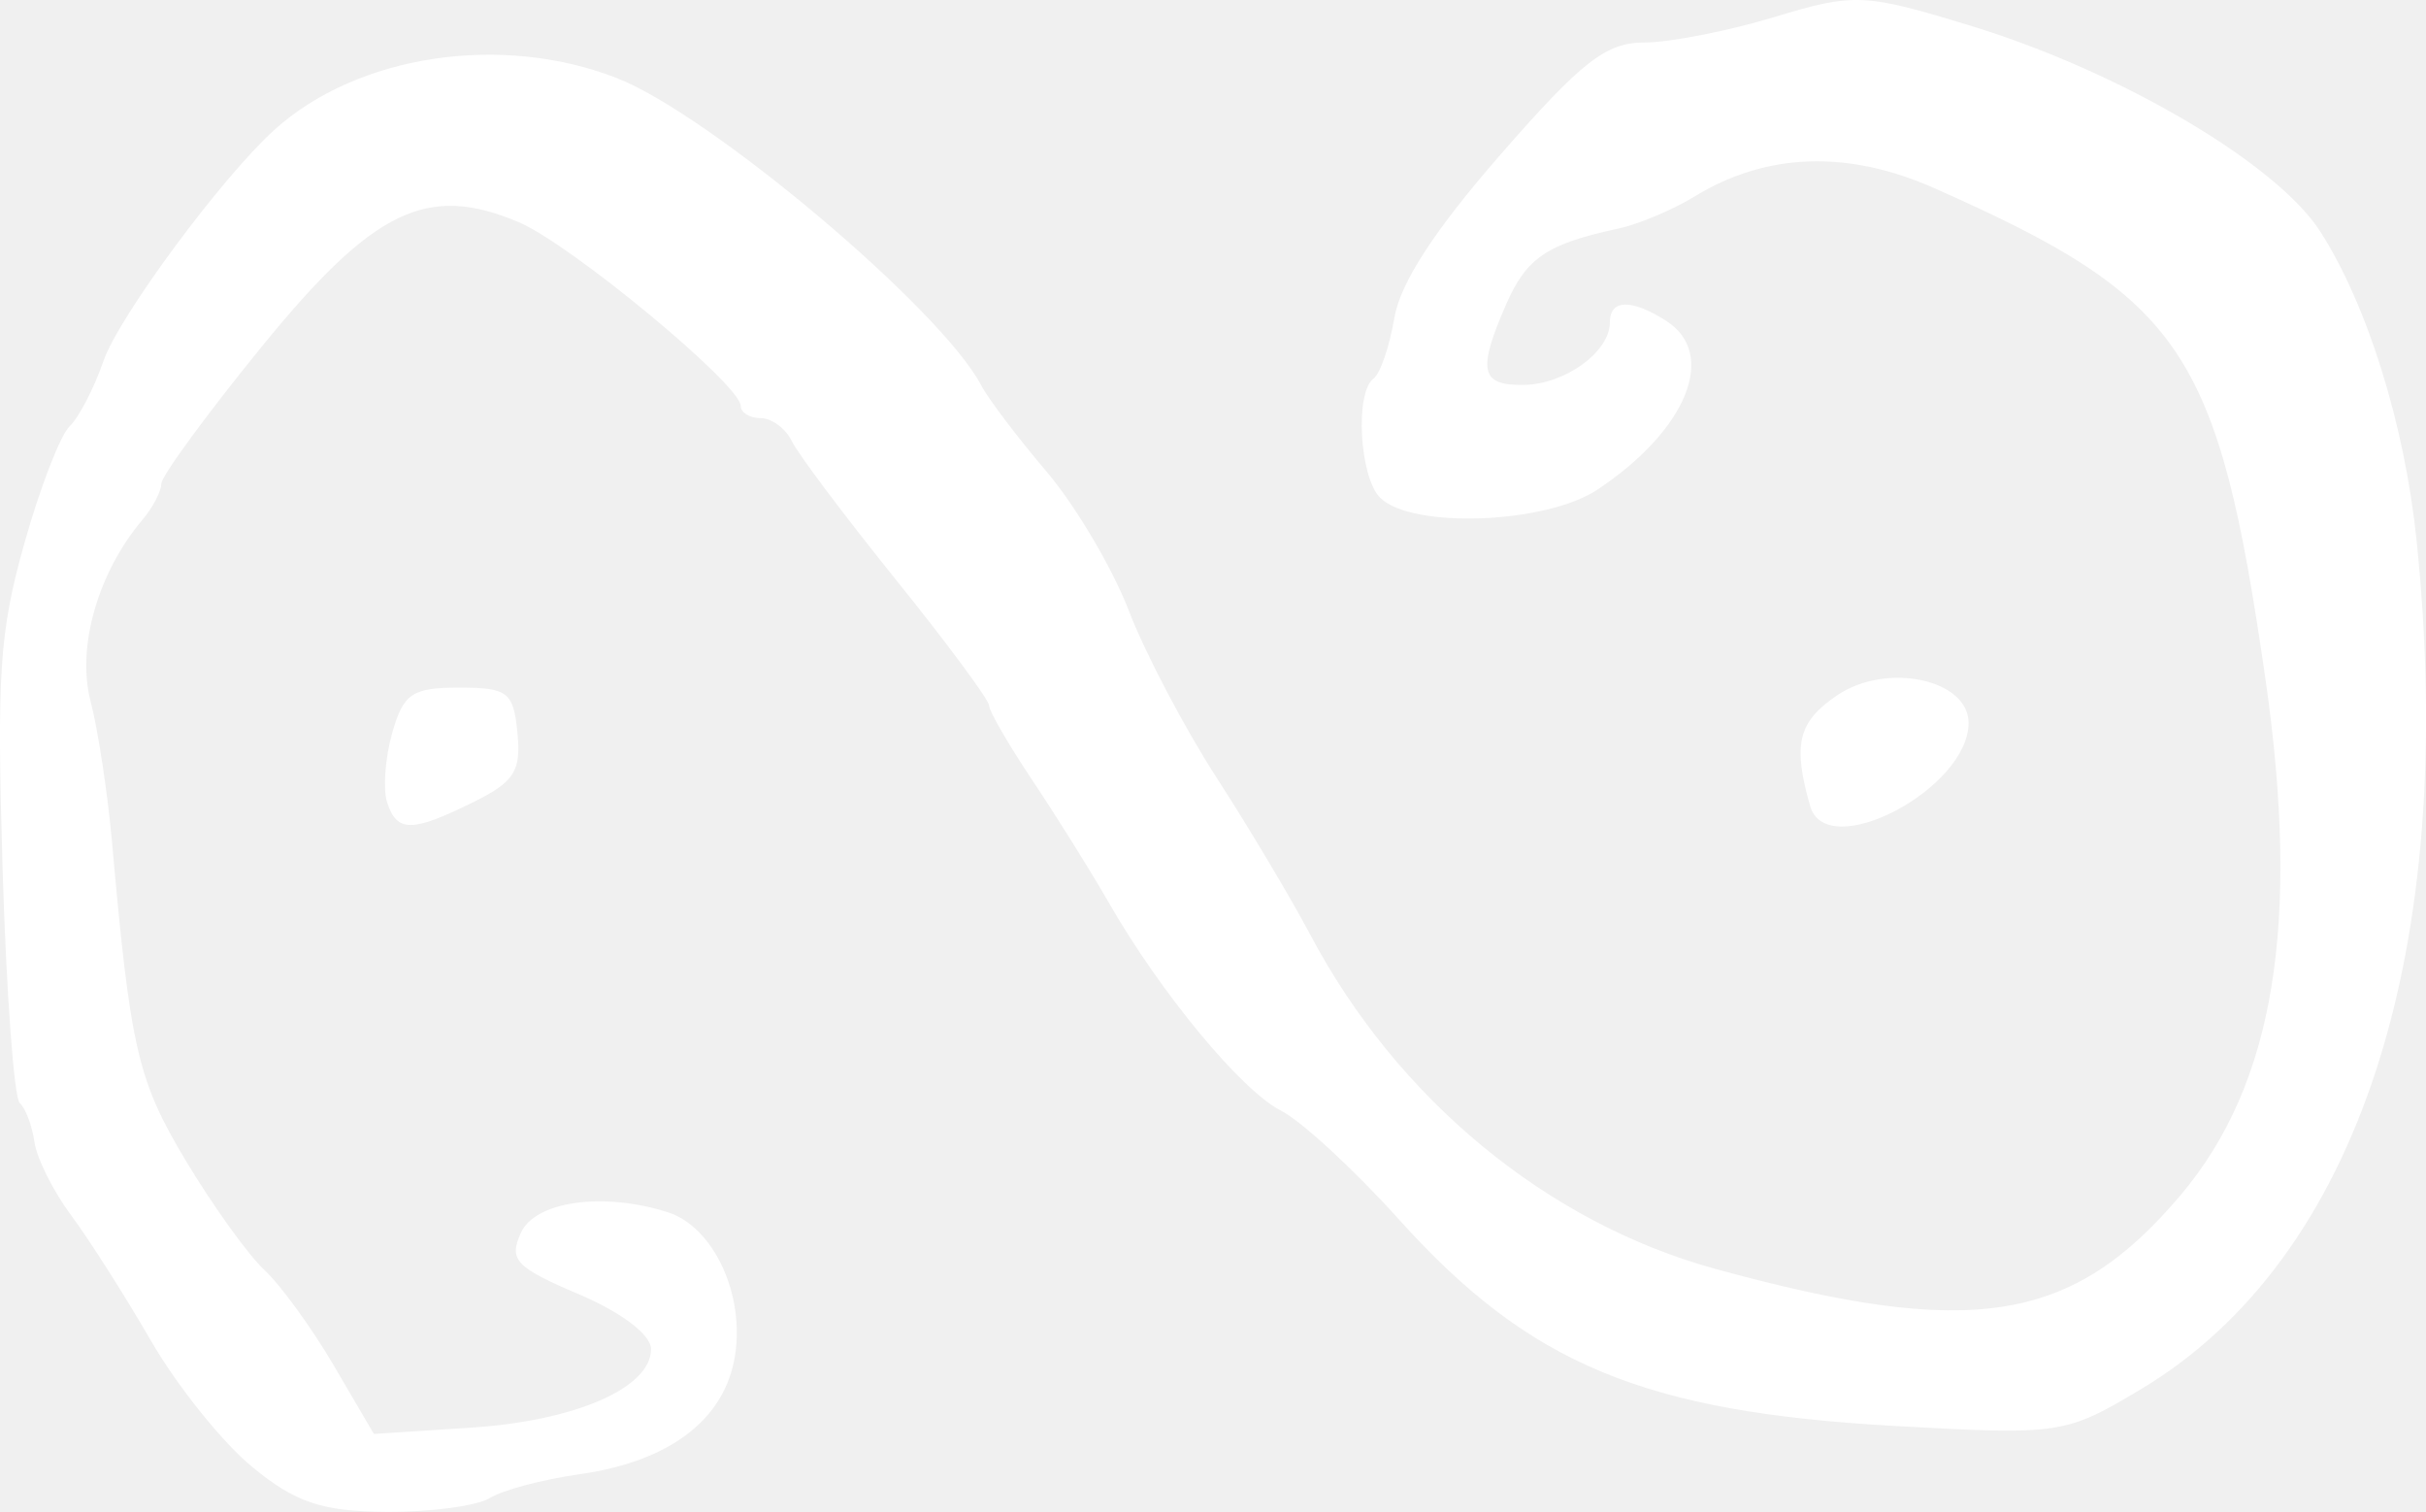
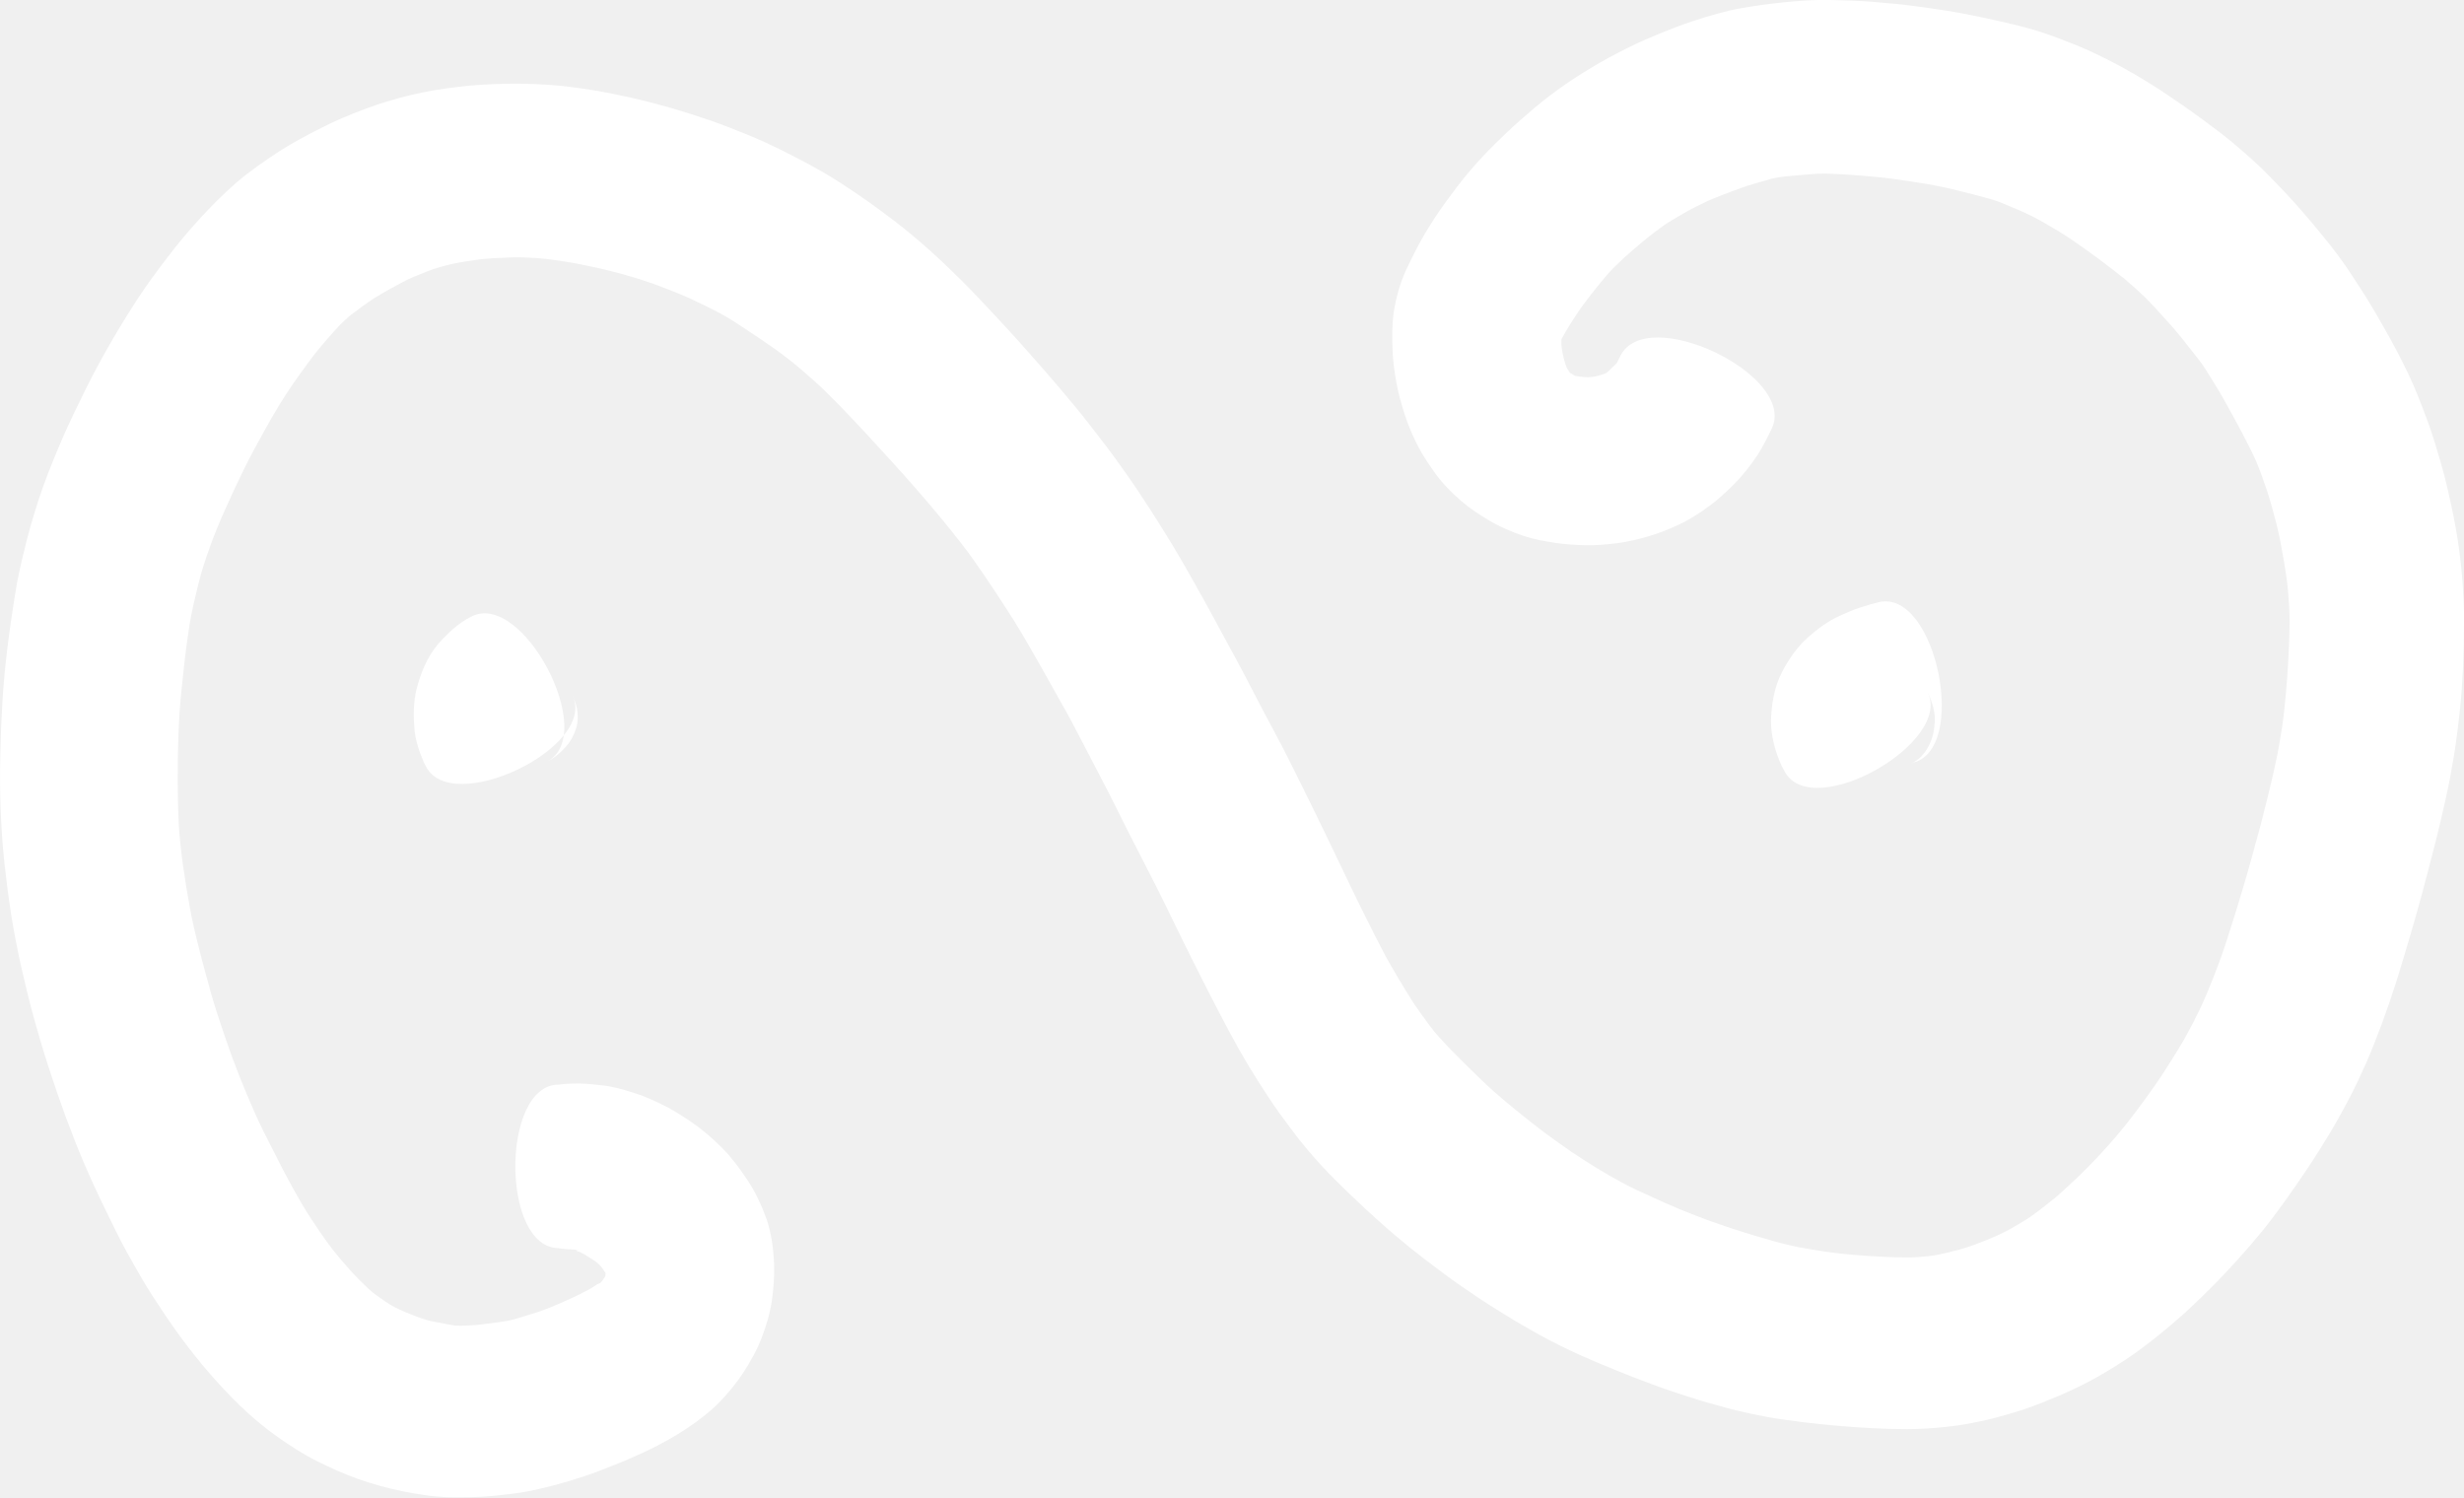
- <svg xmlns="http://www.w3.org/2000/svg" width="153.705mm" height="95.775mm" viewBox="0 0 153.705 95.775" version="1.1" id="svg5" xml:space="preserve">
+ <svg xmlns="http://www.w3.org/2000/svg" width="160.81mm" height="97.741mm" viewBox="0 0 160.81 97.741" version="1.1" id="svg5" xml:space="preserve">
  <defs id="defs2" />
-   <g id="layer1" transform="translate(2290.188,885.3659)">
-     <path style="fill:#ffffff;fill-opacity:1;stroke:none;stroke-width:0.951;stroke-opacity:1" d="m -2274.213,-792.436 c -1.88,-1.546 -4.763,-5.139 -6.407,-7.984 -1.644,-2.845 -3.917,-6.417 -5.051,-7.938 -1.134,-1.521 -2.185,-3.616 -2.334,-4.656 -0.149,-1.04 -0.569,-2.153 -0.932,-2.472 -0.362,-0.319 -0.851,-6.98 -1.085,-14.802 -0.373,-12.439 -0.202,-15.023 1.37,-20.629 0.988,-3.525 2.281,-6.874 2.875,-7.443 0.593,-0.569 1.558,-2.432 2.146,-4.139 0.961,-2.794 7.481,-11.613 10.819,-14.633 5.258,-4.758 14.355,-6.142 21.676,-3.299 5.936,2.305 20.591,14.654 23.115,19.477 0.449,0.857 2.312,3.316 4.14,5.465 1.828,2.148 4.17,6.106 5.204,8.794 1.034,2.689 3.535,7.449 5.559,10.579 2.024,3.13 4.702,7.62 5.952,9.978 5.514,10.407 15.004,18.235 25.649,21.157 16.262,4.464 22.619,3.458 29.484,-4.668 5.948,-7.041 7.614,-17.226 5.364,-32.798 -2.997,-20.745 -5.215,-24.023 -20.972,-31.001 -5.497,-2.435 -10.641,-2.252 -15.202,0.54 -1.369,0.838 -3.529,1.747 -4.8,2.02 -4.524,0.971 -5.828,1.849 -7.113,4.79 -1.84,4.212 -1.637,5.156 1.102,5.118 2.625,-0.035 5.463,-2.094 5.463,-3.961 0,-1.467 1.345,-1.508 3.554,-0.108 3.301,2.091 1.341,6.924 -4.341,10.702 -3.271,2.175 -11.752,2.494 -13.763,0.518 -1.313,-1.29 -1.615,-6.679 -0.422,-7.552 0.418,-0.306 1.011,-2.032 1.315,-3.835 0.376,-2.227 2.537,-5.552 6.737,-10.368 5.135,-5.888 6.678,-7.09 9.104,-7.09 1.606,0 5.319,-0.727 8.251,-1.616 5.06,-1.534 5.696,-1.505 12.527,0.59 9.402,2.883 19.273,8.698 22.031,12.978 2.982,4.629 5.356,12.22 6.114,19.555 2.686,25.987 -3.655,45.542 -17.444,53.8 -4.8,2.874 -5.118,2.922 -15.566,2.342 -15.95,-0.887 -23.197,-3.902 -31.467,-13.093 -2.821,-3.135 -6.178,-6.231 -7.461,-6.881 -2.514,-1.274 -7.642,-7.47 -10.935,-13.215 -1.125,-1.962 -3.287,-5.423 -4.806,-7.693 -1.518,-2.269 -2.761,-4.414 -2.761,-4.765 0,-0.352 -2.655,-3.936 -5.9,-7.966 -3.245,-4.03 -6.215,-7.982 -6.599,-8.782 -0.385,-0.8 -1.27,-1.455 -1.967,-1.455 -0.698,0 -1.268,-0.349 -1.268,-0.776 0,-1.332 -10.766,-10.243 -14.062,-11.639 -5.809,-2.461 -9.211,-0.809 -16.313,7.92 -3.486,4.284 -6.337,8.179 -6.337,8.655 0,0.476 -0.539,1.504 -1.198,2.284 -2.817,3.334 -4.173,8.068 -3.286,11.468 0.474,1.815 1.089,5.86 1.367,8.99 1.162,13.073 1.625,15.065 4.687,20.166 1.705,2.84 3.942,5.948 4.971,6.906 1.029,0.958 3.009,3.685 4.4,6.061 l 2.529,4.319 6.158,-0.4 c 6.62,-0.43 11.403,-2.519 11.403,-4.979 0,-0.902 -1.867,-2.32 -4.565,-3.468 -4.019,-1.71 -4.46,-2.176 -3.684,-3.892 0.906,-2.005 5.205,-2.61 9.302,-1.31 2.888,0.916 4.887,5.17 4.268,9.078 -0.644,4.065 -4.132,6.718 -9.903,7.531 -2.287,0.322 -4.82,0.996 -5.63,1.498 -0.81,0.501 -3.76,0.896 -6.556,0.877 -4.08,-0.027 -5.758,-0.589 -8.501,-2.845 z m 8.553,-42.093 c -0.271,-0.835 -0.129,-2.814 0.32,-4.397 0.703,-2.496 1.267,-2.879 4.234,-2.879 3.092,0 3.451,0.278 3.702,2.868 0.238,2.435 -0.188,3.1 -2.813,4.397 -3.873,1.915 -4.824,1.917 -5.442,0.012 z m 90.156,0.224 c -1.116,-3.921 -0.764,-5.345 1.734,-7.025 3.121,-2.099 8.304,-1 8.304,1.761 0,4.187 -9.002,8.907 -10.038,5.264 z" id="path1847-9" />
+   <g id="layer2" transform="translate(2824.299,567.8921)">
+     <g id="g228" transform="translate(-530.8576,317.5)" style="fill:#ffffff;fill-opacity:1">
+       <path style="fill:#ffffff;fill-opacity:1;stroke:none;stroke-width:22.437;stroke-dasharray:none;stroke-opacity:1" id="path223" d="m -2262.689,-845.143 c -0.87,0.437 -1.557,1.1 -2.191,1.822 -0.709,0.863 -1.118,1.887 -1.387,2.958 -0.201,0.853 -0.202,1.723 -0.126,2.59 0.079,0.738 0.31,1.437 0.602,2.114 0.202,0.405 0.24,0.488 0.124,0.243 1.62,3.391 11.211,-1.192 9.591,-4.583 v 0 c -0.143,-0.299 -0.135,-0.281 0.029,0.054 0.146,0.345 0.271,0.692 0.297,1.07 0.022,0.313 0.024,0.621 -0.064,0.926 -0.138,0.48 -0.367,0.923 -0.699,1.301 -0.353,0.379 -0.727,0.726 -1.204,0.947 3.339,-1.757 -1.631,-11.2 -4.97,-9.443 z" />
+       <path style="fill:#ffffff;fill-opacity:1;stroke:none;stroke-width:22.437;stroke-dasharray:none;stroke-opacity:1" id="path224" d="m -2170.765,-846.103 c -0.443,0.106 -0.879,0.236 -1.313,0.376 -0.438,0.146 -0.861,0.331 -1.281,0.521 -0.767,0.342 -1.439,0.843 -2.066,1.394 -0.732,0.644 -1.277,1.447 -1.726,2.304 -0.5,0.996 -0.682,2.074 -0.71,3.176 0,1.031 0.284,2.002 0.698,2.936 0.074,0.135 0.148,0.271 0.222,0.406 1.883,3.269 11.13,-2.056 9.247,-5.325 v 0 c 0.043,0.081 0.086,0.162 0.128,0.243 0.23,0.548 0.414,1.113 0.399,1.714 -0.028,0.587 -0.133,1.159 -0.414,1.683 -0.166,0.299 -0.366,0.585 -0.631,0.804 -0.19,0.147 -0.394,0.276 -0.614,0.37 0.081,-0.039 0.269,-0.129 0.157,-0.089 0.035,-0.012 0.335,-0.116 0.01,-0.013 3.712,-0.743 1.612,-11.243 -2.1,-10.501 z" />
+       <path style="fill:#ffffff;fill-opacity:1;stroke:none;stroke-width:22.437;stroke-dasharray:none;stroke-opacity:1" id="path225" d="m -2256.972,-803.916 c 0.151,0.015 0.301,0.031 0.451,0.05 0.196,0.003 0.389,0.027 0.584,0.041 0.057,0.012 0.408,0.036 0.213,0.035 -0.264,0.006 0.066,0.093 0.146,0.123 0.128,0.067 0.261,0.121 0.377,0.208 0.221,0.145 0.452,0.275 0.663,0.434 0.139,0.092 0.244,0.215 0.354,0.336 0.097,0.135 0.192,0.272 0.285,0.411 0.105,0.116 0.237,0.468 0.053,0.062 -0.029,-0.019 -0.081,-0.324 -0.074,-0.171 0.011,0.114 -0.01,0.226 -0.024,0.338 -0.064,0.107 0.066,-0.196 -0.045,0.041 -0.037,0.055 -0.073,0.109 -0.117,0.166 -0.053,0.063 -0.145,0.212 -0.199,0.205 -0.134,0.041 -0.257,0.134 -0.375,0.21 -0.293,0.192 -0.607,0.35 -0.92,0.505 -0.405,0.209 -0.823,0.391 -1.241,0.573 -0.44,0.195 -0.887,0.375 -1.339,0.541 -0.461,0.152 -0.928,0.288 -1.392,0.43 -0.407,0.14 -0.83,0.216 -1.255,0.273 -0.525,0.061 -1.046,0.15 -1.572,0.197 -0.452,0.026 -0.904,0.064 -1.356,0.034 -0.41,-0.075 -0.82,-0.146 -1.229,-0.225 -0.457,-0.079 -0.898,-0.221 -1.332,-0.383 -0.478,-0.18 -0.946,-0.382 -1.403,-0.61 -0.39,-0.21 -0.752,-0.467 -1.109,-0.727 -0.409,-0.278 -0.751,-0.634 -1.102,-0.978 -0.459,-0.443 -0.872,-0.929 -1.286,-1.413 -0.445,-0.507 -0.84,-1.052 -1.227,-1.604 -0.442,-0.634 -0.866,-1.279 -1.263,-1.942 -0.431,-0.739 -0.848,-1.487 -1.244,-2.245 -0.423,-0.83 -0.849,-1.659 -1.266,-2.493 -0.41,-0.81 -0.765,-1.646 -1.12,-2.481 -0.36,-0.849 -0.697,-1.709 -1.014,-2.575 -0.323,-0.894 -0.624,-1.797 -0.919,-2.701 -0.295,-0.909 -0.546,-1.831 -0.795,-2.753 -0.259,-0.937 -0.495,-1.88 -0.717,-2.826 -0.204,-0.906 -0.362,-1.822 -0.514,-2.738 -0.149,-0.918 -0.28,-1.839 -0.376,-2.764 -0.095,-0.892 -0.137,-1.788 -0.154,-2.685 -0.024,-0.981 -0.016,-1.962 -0.01,-2.943 0.013,-0.982 0.05,-1.964 0.112,-2.945 0.066,-0.968 0.176,-1.932 0.282,-2.895 0.1,-0.963 0.232,-1.922 0.378,-2.879 0.146,-0.861 0.351,-1.711 0.558,-2.56 0.204,-0.836 0.474,-1.654 0.766,-2.463 0.307,-0.863 0.663,-1.708 1.038,-2.544 0.395,-0.886 0.806,-1.764 1.236,-2.633 0.418,-0.844 0.872,-1.669 1.331,-2.491 0.431,-0.781 0.886,-1.549 1.368,-2.3 0.455,-0.701 0.947,-1.377 1.44,-2.052 0.44,-0.61 0.926,-1.183 1.422,-1.747 0.415,-0.485 0.851,-0.949 1.345,-1.355 0.506,-0.388 1.02,-0.765 1.554,-1.115 0.575,-0.355 1.169,-0.677 1.762,-0.999 0.537,-0.291 1.108,-0.513 1.675,-0.738 0.526,-0.212 1.074,-0.355 1.624,-0.487 0.589,-0.124 1.184,-0.218 1.782,-0.296 0.63,-0.075 1.264,-0.099 1.898,-0.125 0.618,-0.029 1.234,-0.005 1.851,0.037 0.625,0.042 1.244,0.136 1.863,0.231 0.661,0.101 1.317,0.237 1.97,0.379 0.643,0.141 1.282,0.303 1.917,0.479 0.619,0.174 1.233,0.367 1.839,0.581 0.614,0.225 1.223,0.462 1.829,0.709 0.588,0.247 1.162,0.529 1.735,0.809 0.582,0.275 1.144,0.585 1.688,0.929 0.612,0.393 1.217,0.798 1.821,1.203 0.6,0.402 1.187,0.821 1.756,1.264 0.558,0.434 1.093,0.898 1.621,1.368 0.556,0.489 1.082,1.011 1.599,1.541 0.579,0.59 1.145,1.191 1.708,1.795 0.587,0.631 1.165,1.27 1.747,1.906 0.561,0.608 1.11,1.226 1.652,1.85 0.539,0.609 1.06,1.234 1.583,1.858 0.498,0.608 0.992,1.218 1.474,1.839 0.469,0.601 0.899,1.231 1.333,1.858 0.466,0.674 0.909,1.361 1.36,2.045 0.44,0.668 0.866,1.346 1.27,2.037 0.427,0.718 0.832,1.449 1.248,2.174 0.421,0.743 0.836,1.49 1.254,2.236 0.42,0.72 0.802,1.461 1.186,2.2 0.405,0.778 0.808,1.556 1.215,2.333 0.415,0.798 0.834,1.594 1.229,2.403 0.413,0.846 0.84,1.684 1.273,2.519 0.415,0.812 0.834,1.623 1.244,2.437 0.402,0.791 0.786,1.59 1.177,2.386 0.382,0.794 0.773,1.583 1.167,2.371 0.384,0.778 0.78,1.55 1.174,2.323 0.38,0.742 0.764,1.482 1.155,2.219 0.416,0.788 0.854,1.565 1.308,2.331 0.435,0.726 0.891,1.439 1.356,2.146 0.488,0.752 1.022,1.471 1.561,2.186 0.571,0.772 1.193,1.503 1.837,2.214 0.613,0.672 1.263,1.306 1.917,1.937 0.622,0.605 1.264,1.189 1.909,1.769 0.65,0.589 1.321,1.154 1.999,1.709 0.673,0.541 1.362,1.062 2.054,1.578 0.674,0.512 1.371,0.993 2.073,1.467 0.707,0.483 1.429,0.942 2.162,1.386 0.73,0.454 1.476,0.879 2.226,1.298 0.81,0.444 1.639,0.853 2.479,1.238 0.78,0.351 1.568,0.685 2.361,1.007 0.783,0.324 1.575,0.625 2.37,0.92 0.805,0.307 1.624,0.578 2.444,0.843 0.831,0.272 1.672,0.509 2.515,0.737 0.866,0.229 1.742,0.419 2.622,0.586 0.804,0.144 1.613,0.252 2.423,0.352 0.744,0.089 1.489,0.161 2.235,0.231 0.732,0.069 1.467,0.113 2.201,0.154 0.759,0.04 1.52,0.061 2.28,0.061 0.862,0 1.722,-0.056 2.579,-0.148 0.892,-0.092 1.773,-0.258 2.647,-0.456 0.816,-0.195 1.622,-0.427 2.419,-0.686 0.771,-0.262 1.526,-0.568 2.276,-0.885 0.774,-0.329 1.531,-0.695 2.271,-1.094 0.715,-0.4 1.415,-0.827 2.1,-1.276 0.693,-0.455 1.352,-0.959 2.002,-1.473 0.643,-0.513 1.27,-1.045 1.881,-1.596 0.581,-0.535 1.148,-1.083 1.706,-1.642 0.571,-0.568 1.119,-1.16 1.663,-1.754 0.562,-0.621 1.11,-1.256 1.642,-1.904 0.54,-0.663 1.046,-1.353 1.545,-2.047 0.479,-0.668 0.944,-1.346 1.402,-2.03 0.462,-0.684 0.897,-1.384 1.328,-2.088 0.467,-0.757 0.898,-1.535 1.315,-2.321 0.439,-0.823 0.831,-1.67 1.213,-2.521 0.366,-0.837 0.694,-1.69 1.015,-2.546 0.308,-0.844 0.602,-1.693 0.88,-2.547 0.262,-0.819 0.504,-1.644 0.751,-2.467 0.243,-0.799 0.468,-1.604 0.696,-2.407 0.223,-0.801 0.442,-1.604 0.65,-2.409 0.203,-0.8 0.419,-1.597 0.618,-2.398 0.208,-0.836 0.397,-1.676 0.584,-2.517 0.208,-0.911 0.375,-1.83 0.526,-2.752 0.155,-0.95 0.267,-1.906 0.375,-2.862 0.107,-0.974 0.172,-1.951 0.219,-2.929 0.04,-0.945 0.059,-1.89 0.059,-2.835 0.02,-1.027 -0.048,-2.052 -0.126,-3.075 -0.085,-1.053 -0.23,-2.1 -0.411,-3.14 -0.169,-0.981 -0.392,-1.951 -0.615,-2.92 -0.238,-0.962 -0.518,-1.913 -0.813,-2.859 -0.295,-0.955 -0.66,-1.886 -1.028,-2.815 -0.39,-1.006 -0.872,-1.972 -1.369,-2.928 -0.447,-0.847 -0.921,-1.679 -1.399,-2.509 -0.474,-0.815 -0.983,-1.609 -1.503,-2.396 -0.554,-0.861 -1.167,-1.68 -1.81,-2.475 -0.574,-0.709 -1.159,-1.407 -1.762,-2.091 -0.59,-0.667 -1.207,-1.308 -1.828,-1.946 -0.684,-0.708 -1.422,-1.359 -2.169,-1.999 -0.72,-0.621 -1.484,-1.186 -2.247,-1.752 -0.707,-0.522 -1.431,-1.02 -2.159,-1.513 -0.785,-0.535 -1.594,-1.035 -2.415,-1.512 -0.866,-0.5 -1.757,-0.954 -2.662,-1.38 -0.942,-0.434 -1.913,-0.796 -2.887,-1.15 -0.993,-0.347 -2.015,-0.594 -3.039,-0.827 -0.92,-0.212 -1.845,-0.403 -2.774,-0.576 -0.908,-0.163 -1.822,-0.287 -2.736,-0.411 -0.936,-0.13 -1.876,-0.22 -2.817,-0.292 -0.924,-0.072 -1.85,-0.102 -2.777,-0.121 -1.029,-0.024 -2.055,0.047 -3.078,0.153 -0.939,0.097 -1.874,0.229 -2.804,0.391 -1.01,0.181 -1.993,0.481 -2.97,0.793 -0.88,0.28 -1.736,0.625 -2.589,0.978 -0.843,0.34 -1.662,0.735 -2.469,1.153 -0.764,0.394 -1.505,0.829 -2.236,1.282 -0.756,0.466 -1.485,0.972 -2.192,1.508 -0.649,0.494 -1.268,1.024 -1.88,1.562 -0.591,0.521 -1.161,1.065 -1.722,1.618 -0.611,0.6 -1.188,1.233 -1.739,1.889 -0.51,0.608 -0.983,1.246 -1.45,1.887 -0.476,0.651 -0.912,1.327 -1.328,2.017 -0.387,0.651 -0.731,1.326 -1.055,2.01 -0.521,1.002 -0.824,2.077 -1.002,3.188 -0.101,0.787 -0.095,1.582 -0.068,2.373 0.022,0.742 0.126,1.477 0.26,2.206 0.124,0.671 0.306,1.328 0.514,1.978 0.214,0.696 0.505,1.362 0.825,2.014 0.307,0.609 0.683,1.18 1.075,1.737 0.507,0.731 1.126,1.37 1.798,1.95 0.566,0.492 1.194,0.903 1.838,1.285 0.708,0.421 1.464,0.738 2.241,1.006 0.679,0.221 1.381,0.352 2.085,0.457 0.643,0.09 1.29,0.136 1.938,0.151 0.674,0.015 1.345,-0.046 2.013,-0.124 0.715,-0.083 1.414,-0.258 2.105,-0.454 0.686,-0.202 1.351,-0.464 1.998,-0.768 0.734,-0.342 1.41,-0.788 2.059,-1.27 0.564,-0.419 1.075,-0.901 1.57,-1.399 0.564,-0.565 1.047,-1.197 1.492,-1.857 0.358,-0.555 0.655,-1.146 0.938,-1.741 1.666,-3.498 -8.228,-8.21 -9.893,-4.712 v 0 c -0.061,0.127 -0.154,0.316 -0.203,0.411 0.1,-0.127 -0.093,0.128 -0.12,0.129 -0.138,0.137 -0.276,0.274 -0.42,0.405 -0.043,0.04 -0.101,0.084 -0.134,0.122 -0.061,0.032 -0.226,0.107 -0.354,0.138 -0.124,0.042 -0.253,0.066 -0.377,0.105 -0.159,0.024 -0.32,0.038 -0.48,0.048 -0.175,0 -0.348,-0.006 -0.521,-0.038 -0.122,-0.018 -0.244,-0.038 -0.366,-0.051 0.195,0.084 0.255,0.14 0.027,0.003 -0.093,-0.056 -0.187,-0.109 -0.271,-0.178 -0.095,-0.08 0.018,0.049 0.023,0.094 -0.09,-0.13 -0.174,-0.266 -0.263,-0.396 0.035,0.111 -0.147,-0.353 -0.135,-0.361 -0.062,-0.209 -0.123,-0.419 -0.161,-0.633 -0.033,-0.193 -0.07,-0.387 -0.082,-0.582 0,-0.178 0.01,-0.418 0,-0.565 -0.06,0.253 -0.15,0.478 -0.24,0.722 -0.014,0.036 0.032,-0.07 0.049,-0.105 0.044,-0.089 0.136,-0.27 0.179,-0.356 0.2,-0.371 0.409,-0.738 0.639,-1.092 0.269,-0.424 0.545,-0.845 0.845,-1.248 0.336,-0.455 0.686,-0.899 1.044,-1.338 0.31,-0.381 0.626,-0.756 0.979,-1.099 0.385,-0.383 0.784,-0.751 1.198,-1.101 0.434,-0.37 0.867,-0.743 1.323,-1.087 0.404,-0.307 0.808,-0.615 1.251,-0.865 0.489,-0.292 0.98,-0.581 1.487,-0.84 0.512,-0.254 1.028,-0.503 1.563,-0.704 0.598,-0.23 1.196,-0.46 1.802,-0.668 0.547,-0.17 1.102,-0.315 1.651,-0.479 0.583,-0.131 1.18,-0.17 1.774,-0.222 0.58,-0.048 1.16,-0.11 1.742,-0.101 0.713,0.02 1.425,0.067 2.136,0.122 0.735,0.063 1.47,0.123 2.202,0.218 0.749,0.101 1.495,0.221 2.241,0.342 0.726,0.126 1.447,0.279 2.161,0.463 0.671,0.168 1.343,0.337 2.009,0.525 0.625,0.178 1.211,0.47 1.814,0.709 0.59,0.26 1.17,0.539 1.725,0.868 0.575,0.33 1.144,0.671 1.696,1.04 0.605,0.418 1.203,0.846 1.797,1.28 0.56,0.415 1.107,0.847 1.656,1.277 0.487,0.41 0.958,0.839 1.419,1.277 0.503,0.511 0.979,1.048 1.461,1.579 0.48,0.528 0.931,1.081 1.366,1.647 0.391,0.493 0.799,0.975 1.127,1.515 0.396,0.632 0.795,1.263 1.159,1.914 0.4,0.702 0.781,1.414 1.161,2.127 0.324,0.617 0.643,1.237 0.93,1.872 0.268,0.658 0.511,1.326 0.735,2.001 0.221,0.694 0.408,1.398 0.592,2.103 0.185,0.725 0.314,1.461 0.446,2.197 0.119,0.7 0.236,1.401 0.3,2.109 0.058,0.694 0.111,1.391 0.112,2.088 -0.013,0.78 -0.041,1.559 -0.079,2.337 -0.043,0.787 -0.095,1.574 -0.17,2.36 -0.065,0.748 -0.146,1.495 -0.257,2.237 -0.107,0.71 -0.23,1.417 -0.38,2.118 -0.155,0.732 -0.324,1.462 -0.504,2.189 -0.187,0.748 -0.368,1.497 -0.569,2.242 -0.201,0.745 -0.404,1.489 -0.611,2.232 -0.209,0.747 -0.426,1.492 -0.652,2.234 -0.221,0.74 -0.451,1.478 -0.688,2.213 -0.224,0.699 -0.446,1.4 -0.705,2.087 -0.245,0.664 -0.504,1.323 -0.781,1.975 -0.252,0.606 -0.531,1.2 -0.831,1.784 -0.3,0.578 -0.605,1.153 -0.943,1.71 -0.353,0.582 -0.712,1.16 -1.085,1.729 -0.362,0.552 -0.736,1.096 -1.13,1.626 -0.39,0.529 -0.777,1.06 -1.183,1.577 -0.394,0.497 -0.8,0.985 -1.224,1.457 -0.416,0.466 -0.841,0.923 -1.276,1.37 -0.436,0.437 -0.876,0.872 -1.333,1.288 -0.406,0.379 -0.817,0.753 -1.257,1.093 -0.409,0.324 -0.818,0.65 -1.247,0.947 -0.409,0.281 -0.836,0.531 -1.269,0.772 -0.409,0.233 -0.832,0.437 -1.267,0.616 -0.464,0.197 -0.933,0.384 -1.411,0.545 -0.472,0.161 -0.954,0.292 -1.439,0.408 -0.427,0.103 -0.858,0.194 -1.295,0.242 -0.46,0.046 -0.922,0.087 -1.385,0.081 -0.573,-0.003 -1.146,-0.015 -1.718,-0.049 -0.598,-0.029 -1.195,-0.07 -1.791,-0.123 -0.585,-0.049 -1.169,-0.111 -1.75,-0.196 -0.593,-0.086 -1.185,-0.184 -1.774,-0.293 -0.594,-0.117 -1.183,-0.263 -1.764,-0.432 -0.677,-0.188 -1.351,-0.389 -2.022,-0.598 -0.677,-0.219 -1.352,-0.444 -2.022,-0.683 -0.654,-0.236 -1.301,-0.491 -1.945,-0.752 -0.655,-0.277 -1.309,-0.559 -1.953,-0.861 -0.598,-0.276 -1.201,-0.54 -1.78,-0.854 -0.589,-0.313 -1.166,-0.649 -1.736,-0.995 -0.565,-0.355 -1.132,-0.706 -1.683,-1.082 -0.574,-0.402 -1.147,-0.805 -1.71,-1.221 -0.564,-0.42 -1.111,-0.862 -1.66,-1.301 -0.547,-0.443 -1.091,-0.89 -1.618,-1.358 -0.525,-0.465 -1.03,-0.954 -1.529,-1.446 -0.504,-0.498 -1.01,-0.995 -1.502,-1.506 -0.408,-0.431 -0.814,-0.866 -1.17,-1.343 -0.372,-0.49 -0.723,-0.995 -1.073,-1.501 -0.373,-0.592 -0.742,-1.187 -1.098,-1.79 -0.352,-0.597 -0.699,-1.197 -1.013,-1.816 -0.36,-0.698 -0.719,-1.397 -1.066,-2.101 -0.366,-0.727 -0.716,-1.462 -1.071,-2.195 -0.379,-0.792 -0.757,-1.585 -1.138,-2.376 -0.397,-0.818 -0.794,-1.636 -1.19,-2.454 -0.416,-0.853 -0.837,-1.704 -1.262,-2.553 -0.434,-0.872 -0.875,-1.741 -1.339,-2.598 -0.434,-0.792 -0.849,-1.595 -1.265,-2.397 -0.416,-0.805 -0.833,-1.609 -1.268,-2.403 -0.422,-0.781 -0.854,-1.556 -1.269,-2.34 -0.428,-0.796 -0.87,-1.584 -1.312,-2.372 -0.456,-0.819 -0.926,-1.63 -1.405,-2.436 -0.493,-0.803 -0.989,-1.604 -1.5,-2.396 -0.508,-0.787 -1.023,-1.569 -1.565,-2.334 -0.543,-0.772 -1.099,-1.535 -1.679,-2.281 -0.556,-0.724 -1.112,-1.448 -1.697,-2.149 -0.577,-0.705 -1.168,-1.397 -1.766,-2.085 -0.601,-0.688 -1.201,-1.377 -1.812,-2.056 -0.613,-0.675 -1.224,-1.352 -1.85,-2.014 -0.64,-0.681 -1.278,-1.365 -1.942,-2.023 -0.693,-0.69 -1.399,-1.366 -2.129,-2.017 -0.736,-0.654 -1.489,-1.289 -2.273,-1.886 -0.754,-0.571 -1.513,-1.137 -2.297,-1.667 -0.791,-0.539 -1.587,-1.07 -2.418,-1.545 -0.801,-0.455 -1.617,-0.883 -2.44,-1.298 -0.813,-0.406 -1.636,-0.792 -2.48,-1.129 -0.798,-0.327 -1.601,-0.642 -2.416,-0.923 -0.809,-0.276 -1.623,-0.535 -2.442,-0.777 -0.841,-0.242 -1.687,-0.465 -2.541,-0.659 -0.885,-0.201 -1.773,-0.386 -2.669,-0.529 -0.96,-0.153 -1.924,-0.281 -2.893,-0.347 -0.976,-0.061 -1.953,-0.086 -2.931,-0.059 -0.988,0.022 -1.976,0.079 -2.958,0.202 -1.021,0.125 -2.041,0.28 -3.041,0.527 -1.02,0.248 -2.029,0.54 -3.01,0.914 -0.975,0.365 -1.936,0.763 -2.861,1.242 -0.944,0.473 -1.877,0.972 -2.766,1.544 -0.954,0.625 -1.895,1.275 -2.762,2.018 -0.845,0.742 -1.643,1.534 -2.399,2.367 -0.732,0.805 -1.437,1.633 -2.09,2.503 -0.664,0.87 -1.321,1.747 -1.92,2.663 -0.614,0.939 -1.202,1.893 -1.765,2.864 -0.576,1.003 -1.131,2.018 -1.645,3.054 -0.511,1.032 -1.014,2.069 -1.482,3.122 -0.474,1.104 -0.935,2.215 -1.34,3.346 -0.401,1.159 -0.765,2.331 -1.064,3.521 -0.295,1.174 -0.579,2.353 -0.757,3.552 -0.179,1.115 -0.342,2.232 -0.478,3.353 -0.138,1.171 -0.259,2.344 -0.33,3.521 -0.065,1.144 -0.113,2.289 -0.134,3.434 -0.028,1.168 -0.028,2.337 0.015,3.505 0.048,1.194 0.117,2.387 0.248,3.575 0.129,1.134 0.265,2.268 0.442,3.395 0.19,1.154 0.404,2.304 0.664,3.444 0.249,1.103 0.519,2.2 0.816,3.291 0.304,1.097 0.625,2.19 0.98,3.272 0.341,1.05 0.697,2.096 1.078,3.132 0.39,1.046 0.792,2.088 1.231,3.114 0.438,1.015 0.899,2.021 1.387,3.013 0.476,0.986 0.953,1.973 1.485,2.931 0.538,0.956 1.075,1.913 1.675,2.832 0.556,0.853 1.124,1.7 1.727,2.522 0.597,0.806 1.216,1.595 1.872,2.354 0.642,0.733 1.3,1.453 2.002,2.129 0.758,0.724 1.553,1.406 2.409,2.012 0.85,0.601 1.721,1.175 2.656,1.637 0.867,0.429 1.748,0.831 2.661,1.154 0.95,0.326 1.914,0.607 2.901,0.799 1.02,0.205 2.048,0.376 3.091,0.392 0.912,0.013 1.826,0.004 2.735,-0.08 0.851,-0.084 1.704,-0.173 2.543,-0.342 0.827,-0.171 1.643,-0.379 2.452,-0.621 0.699,-0.209 1.395,-0.43 2.074,-0.698 0.624,-0.238 1.245,-0.485 1.859,-0.747 0.645,-0.28 1.284,-0.574 1.909,-0.896 0.68,-0.359 1.349,-0.741 1.987,-1.171 0.743,-0.505 1.457,-1.052 2.083,-1.7 0.566,-0.603 1.099,-1.237 1.545,-1.936 0.441,-0.689 0.844,-1.403 1.142,-2.167 0.309,-0.808 0.565,-1.635 0.686,-2.494 0.106,-0.772 0.172,-1.549 0.144,-2.329 -0.041,-1.011 -0.168,-2.017 -0.494,-2.98 -0.333,-0.915 -0.74,-1.797 -1.29,-2.604 -0.483,-0.724 -1.001,-1.426 -1.619,-2.043 -0.597,-0.593 -1.228,-1.153 -1.923,-1.631 -0.59,-0.401 -1.187,-0.792 -1.825,-1.113 -0.665,-0.332 -1.342,-0.64 -2.054,-0.859 -0.659,-0.207 -1.325,-0.397 -2.015,-0.473 -0.501,-0.059 -1.003,-0.111 -1.508,-0.121 -0.293,0.003 -0.587,0.005 -0.88,0.023 -0.15,0.018 -0.301,0.035 -0.451,0.05 -3.774,0 -3.774,10.673 0,10.673 z" />
+     </g>
  </g>
</svg>
